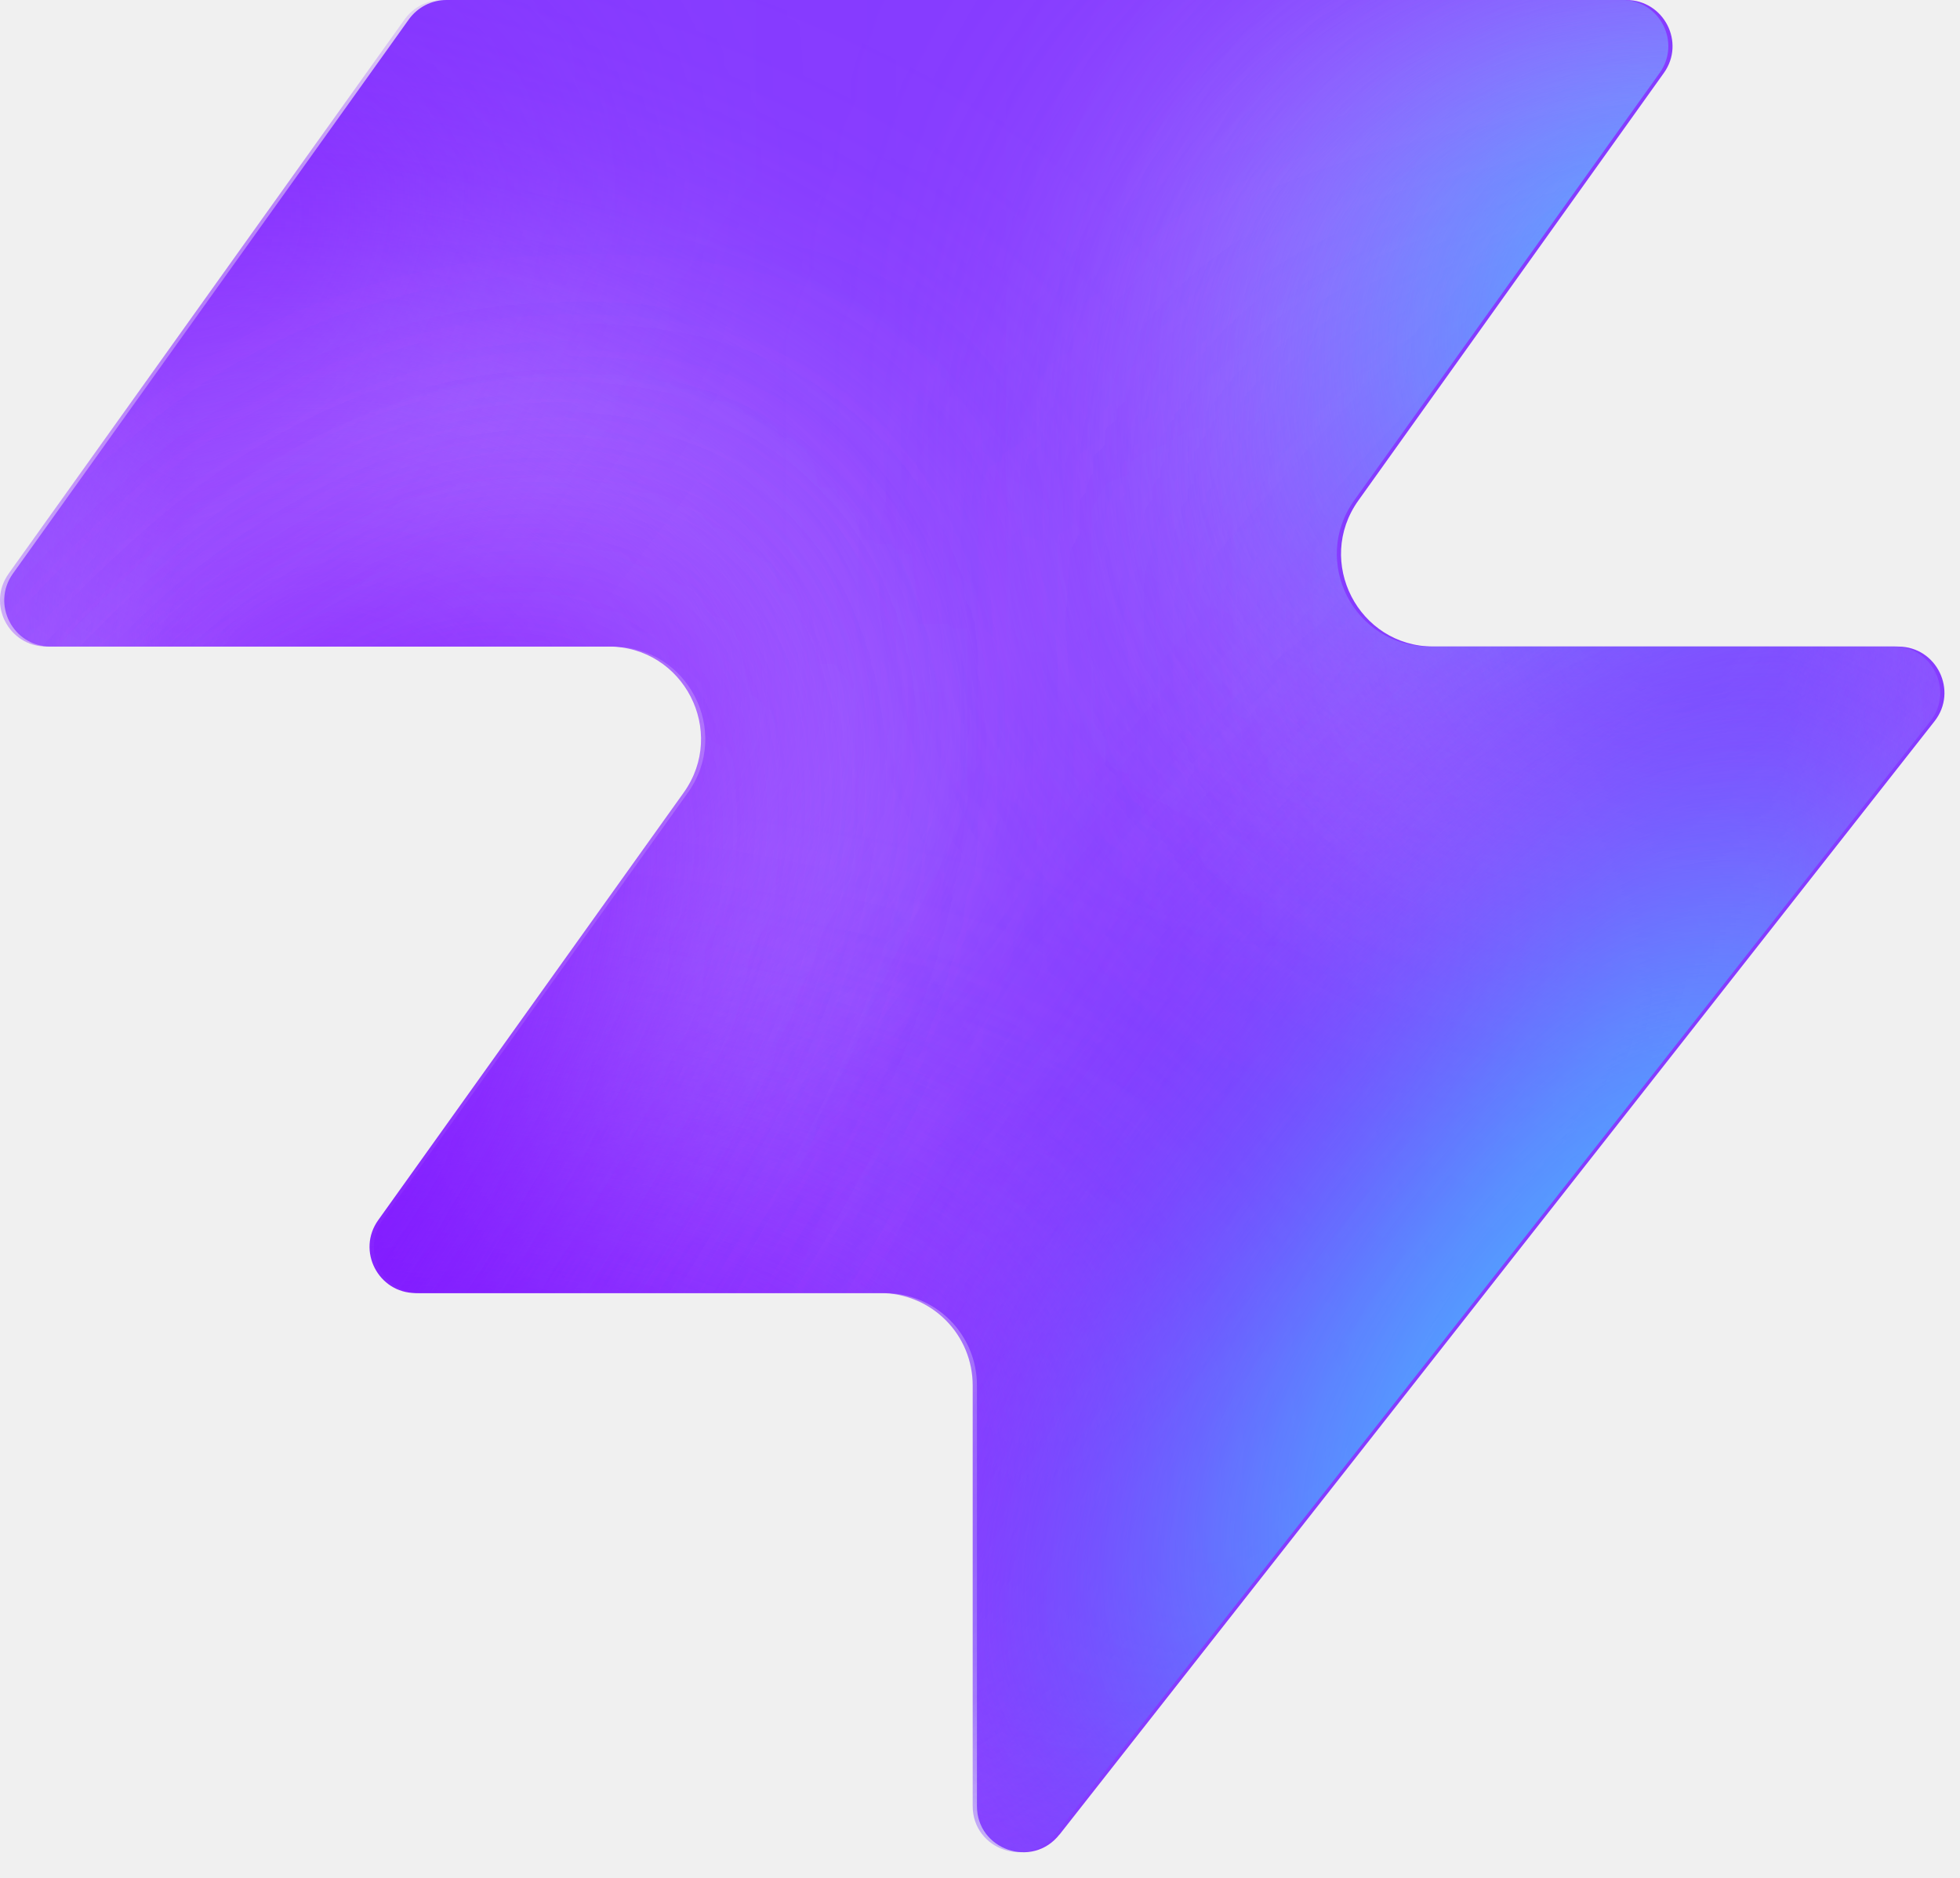
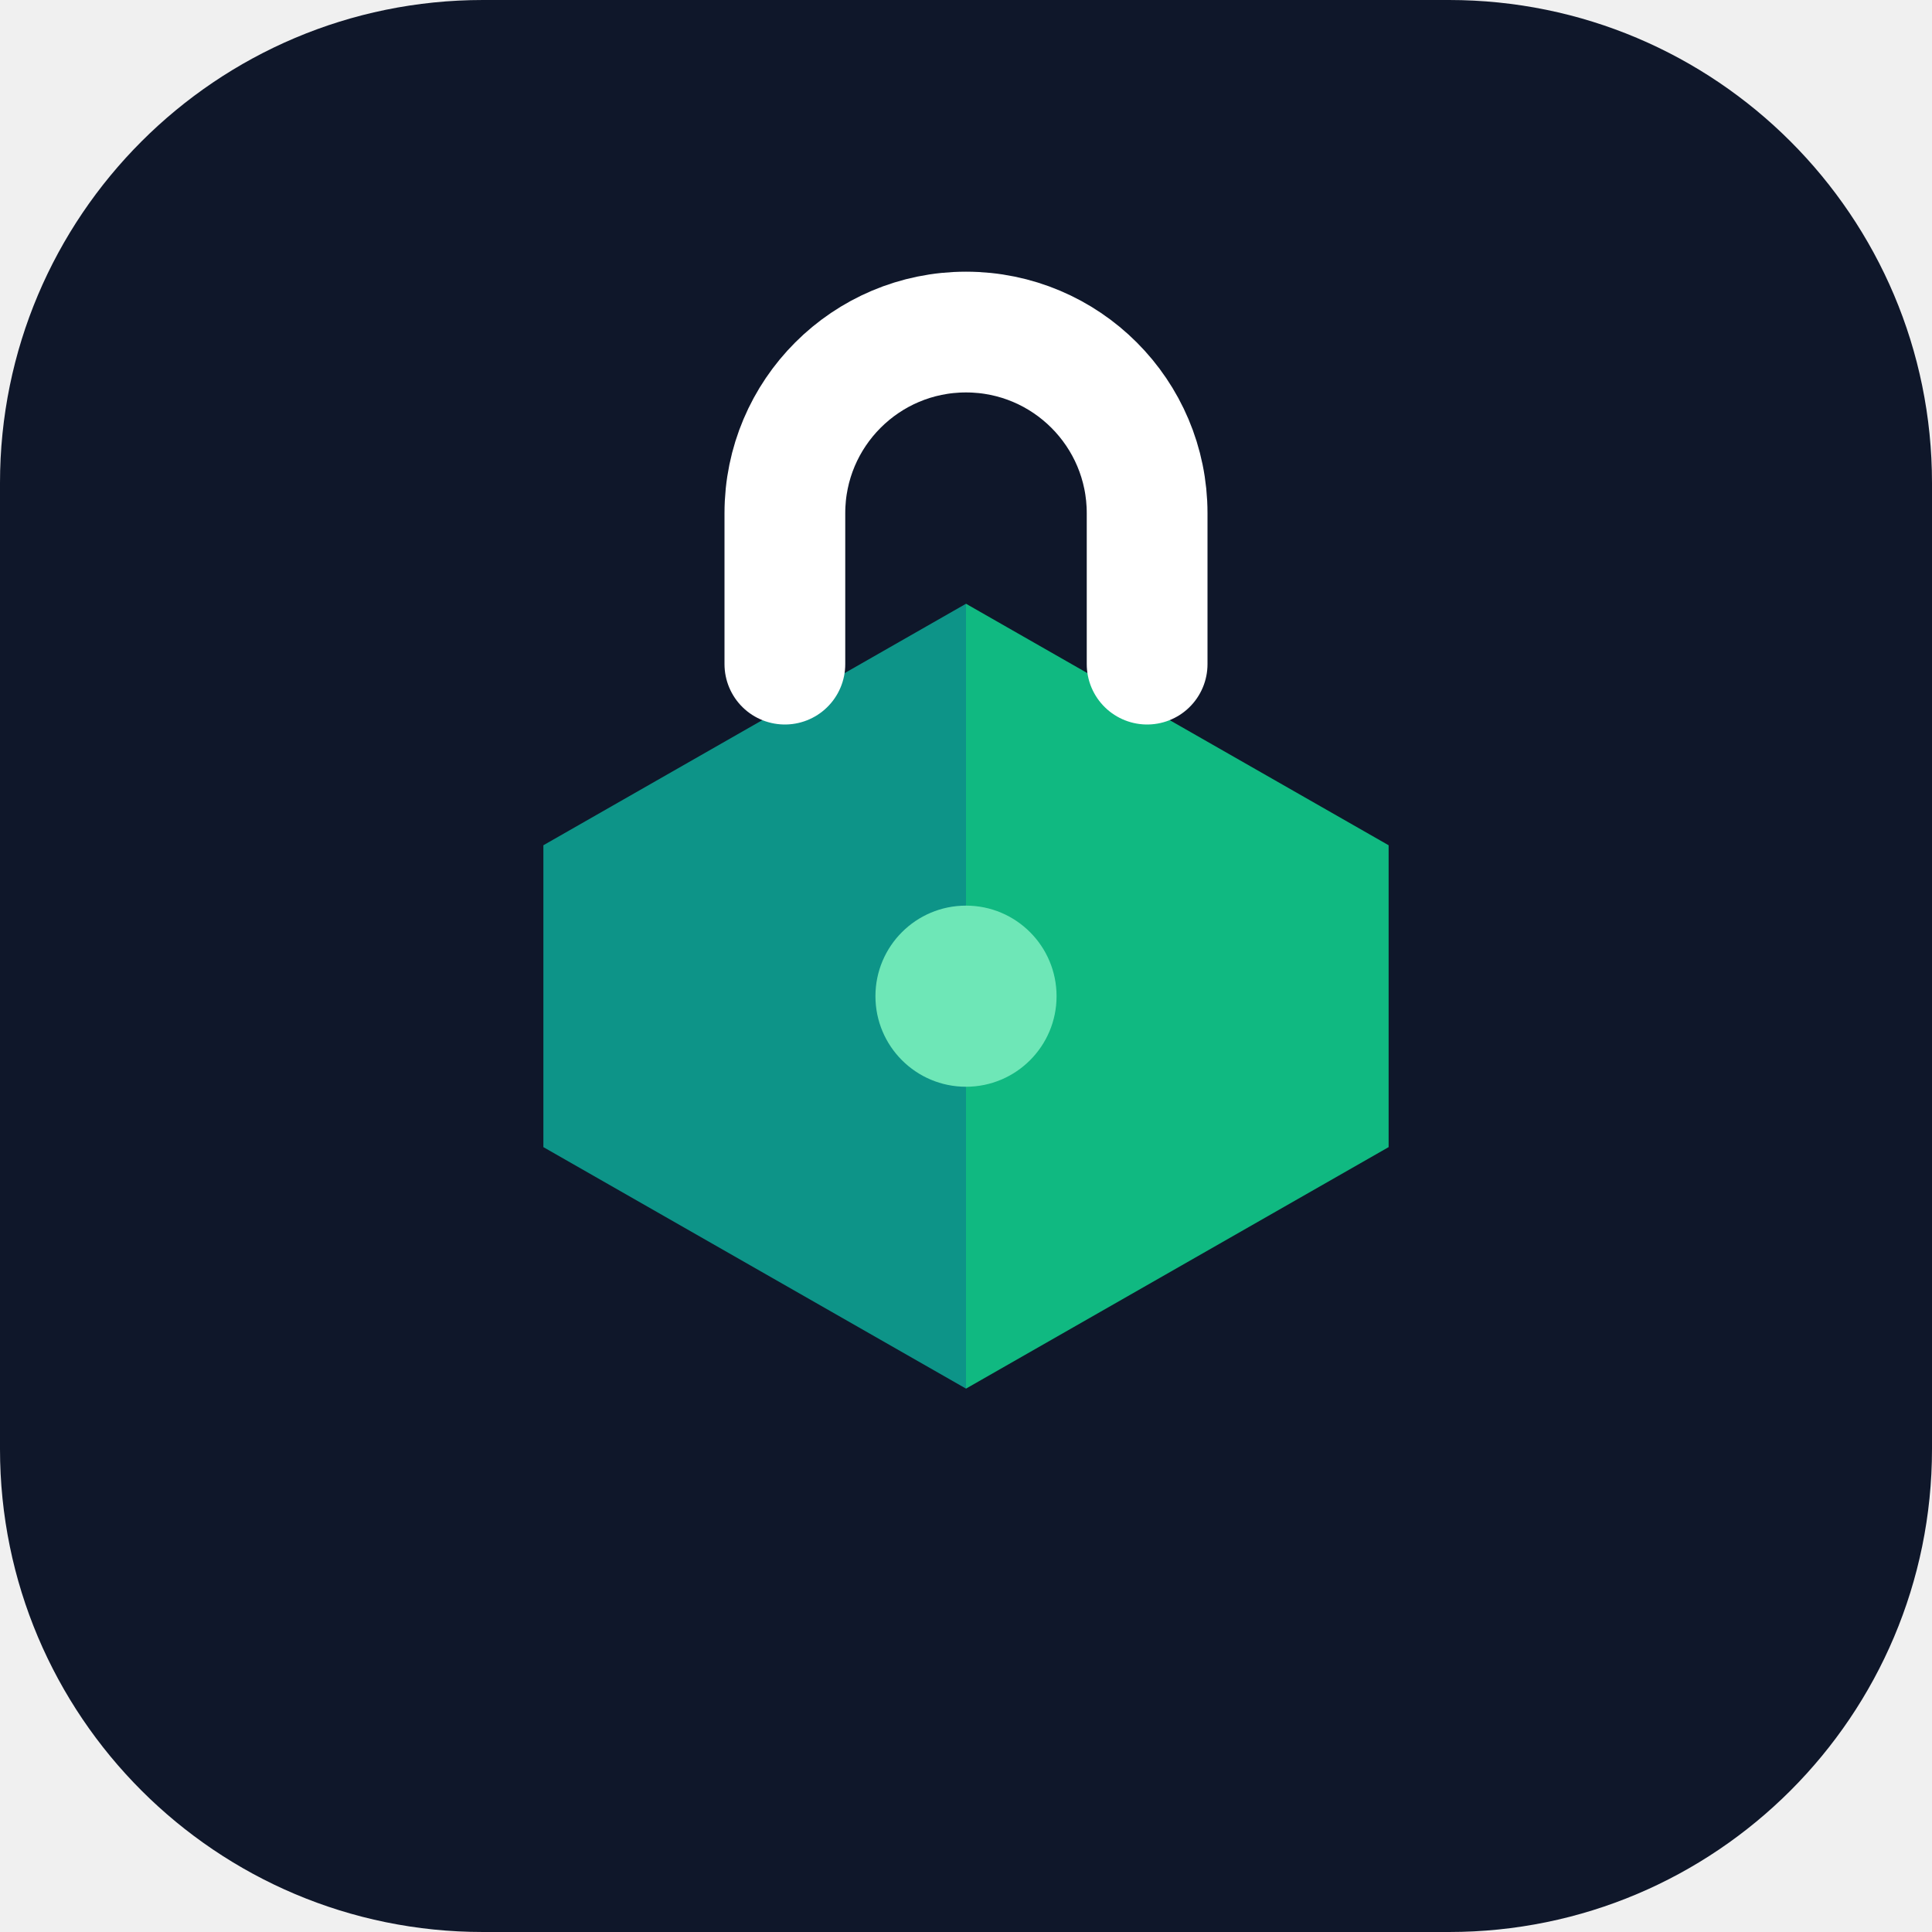
- <svg xmlns="http://www.w3.org/2000/svg" width="48" height="46" fill="none" viewBox="0 0 48 46">
-   <path fill="#863bff" d="M25.946 44.938c-.664.845-2.021.375-2.021-.698V33.937a2.26 2.26 0 0 0-2.262-2.262H10.287c-.92 0-1.456-1.04-.92-1.788l7.48-10.471c1.07-1.497 0-3.578-1.842-3.578H1.237c-.92 0-1.456-1.04-.92-1.788L10.013.474c.214-.297.556-.474.92-.474h28.894c.92 0 1.456 1.04.92 1.788l-7.48 10.471c-1.07 1.498 0 3.579 1.842 3.579h11.377c.943 0 1.473 1.088.89 1.83L25.947 44.94z" style="fill:#863bff;fill:color(display-p3 .525 .23 1);fill-opacity:1" />
-   <mask id="a" width="48" height="46" x="0" y="0" maskUnits="userSpaceOnUse" style="mask-type:alpha">
-     <path fill="#000" d="M25.842 44.938c-.664.844-2.021.375-2.021-.698V33.937a2.26 2.26 0 0 0-2.262-2.262H10.183c-.92 0-1.456-1.04-.92-1.788l7.48-10.471c1.07-1.498 0-3.579-1.842-3.579H1.133c-.92 0-1.456-1.04-.92-1.787L9.91.473c.214-.297.556-.474.92-.474h28.894c.92 0 1.456 1.04.92 1.788l-7.48 10.471c-1.07 1.498 0 3.578 1.842 3.578h11.377c.943 0 1.473 1.088.89 1.832L25.843 44.94z" style="fill:#000;fill-opacity:1" />
-   </mask>
-   <g mask="url(#a)">
-     <g filter="url(#b)">
-       <ellipse cx="5.508" cy="14.704" fill="#ede6ff" rx="5.508" ry="14.704" style="fill:#ede6ff;fill:color(display-p3 .927 .903 1);fill-opacity:1" transform="matrix(.00324 1 1 -.00324 -4.47 31.516)" />
-     </g>
-     <g filter="url(#c)">
-       <ellipse cx="10.399" cy="29.851" fill="#ede6ff" rx="10.399" ry="29.851" style="fill:#ede6ff;fill:color(display-p3 .927 .903 1);fill-opacity:1" transform="matrix(.00324 1 1 -.00324 -39.328 7.883)" />
-     </g>
-     <g filter="url(#d)">
-       <ellipse cx="5.508" cy="30.487" fill="#7e14ff" rx="5.508" ry="30.487" style="fill:#7e14ff;fill:color(display-p3 .492 .077 1);fill-opacity:1" transform="rotate(89.814 -25.913 -14.639)scale(1 -1)" />
-     </g>
-     <g filter="url(#e)">
-       <ellipse cx="5.508" cy="30.599" fill="#7e14ff" rx="5.508" ry="30.599" style="fill:#7e14ff;fill:color(display-p3 .492 .077 1);fill-opacity:1" transform="rotate(89.814 -32.644 -3.334)scale(1 -1)" />
-     </g>
-     <g filter="url(#f)">
-       <ellipse cx="5.508" cy="30.599" fill="#7e14ff" rx="5.508" ry="30.599" style="fill:#7e14ff;fill:color(display-p3 .492 .077 1);fill-opacity:1" transform="matrix(.00324 1 1 -.00324 -34.34 30.47)" />
-     </g>
-     <g filter="url(#g)">
-       <ellipse cx="14.072" cy="22.078" fill="#ede6ff" rx="14.072" ry="22.078" style="fill:#ede6ff;fill:color(display-p3 .927 .903 1);fill-opacity:1" transform="rotate(93.35 24.506 48.493)scale(-1 1)" />
-     </g>
-     <g filter="url(#h)">
-       <ellipse cx="3.47" cy="21.501" fill="#7e14ff" rx="3.47" ry="21.501" style="fill:#7e14ff;fill:color(display-p3 .492 .077 1);fill-opacity:1" transform="rotate(89.009 28.708 47.59)scale(-1 1)" />
-     </g>
-     <g filter="url(#i)">
-       <ellipse cx="3.47" cy="21.501" fill="#7e14ff" rx="3.47" ry="21.501" style="fill:#7e14ff;fill:color(display-p3 .492 .077 1);fill-opacity:1" transform="rotate(89.009 28.708 47.59)scale(-1 1)" />
-     </g>
-     <g filter="url(#j)">
-       <ellipse cx=".387" cy="8.972" fill="#7e14ff" rx="4.407" ry="29.108" style="fill:#7e14ff;fill:color(display-p3 .492 .077 1);fill-opacity:1" transform="rotate(39.51 .387 8.972)" />
-     </g>
-     <g filter="url(#k)">
-       <ellipse cx="47.523" cy="-6.092" fill="#7e14ff" rx="4.407" ry="29.108" style="fill:#7e14ff;fill:color(display-p3 .492 .077 1);fill-opacity:1" transform="rotate(37.892 47.523 -6.092)" />
-     </g>
-     <g filter="url(#l)">
-       <ellipse cx="41.412" cy="6.333" fill="#47bfff" rx="5.971" ry="9.665" style="fill:#47bfff;fill:color(display-p3 .28 .748 1);fill-opacity:1" transform="rotate(37.892 41.412 6.333)" />
-     </g>
-     <g filter="url(#m)">
-       <ellipse cx="-1.879" cy="38.332" fill="#7e14ff" rx="4.407" ry="29.108" style="fill:#7e14ff;fill:color(display-p3 .492 .077 1);fill-opacity:1" transform="rotate(37.892 -1.88 38.332)" />
-     </g>
-     <g filter="url(#n)">
-       <ellipse cx="-1.879" cy="38.332" fill="#7e14ff" rx="4.407" ry="29.108" style="fill:#7e14ff;fill:color(display-p3 .492 .077 1);fill-opacity:1" transform="rotate(37.892 -1.88 38.332)" />
-     </g>
-     <g filter="url(#o)">
-       <ellipse cx="35.651" cy="29.907" fill="#7e14ff" rx="4.407" ry="29.108" style="fill:#7e14ff;fill:color(display-p3 .492 .077 1);fill-opacity:1" transform="rotate(37.892 35.651 29.907)" />
-     </g>
-     <g filter="url(#p)">
-       <ellipse cx="38.418" cy="32.4" fill="#47bfff" rx="5.971" ry="15.297" style="fill:#47bfff;fill:color(display-p3 .28 .748 1);fill-opacity:1" transform="rotate(37.892 38.418 32.4)" />
-     </g>
-   </g>
-   <defs>
-     <filter id="b" width="60.045" height="41.654" x="-19.77" y="16.149" color-interpolation-filters="sRGB" filterUnits="userSpaceOnUse">
-       <feFlood flood-opacity="0" result="BackgroundImageFix" />
-       <feBlend in="SourceGraphic" in2="BackgroundImageFix" result="shape" />
-       <feGaussianBlur result="effect1_foregroundBlur_2002_17158" stdDeviation="7.659" />
-     </filter>
-     <filter id="c" width="90.34" height="51.437" x="-54.613" y="-7.533" color-interpolation-filters="sRGB" filterUnits="userSpaceOnUse">
-       <feFlood flood-opacity="0" result="BackgroundImageFix" />
-       <feBlend in="SourceGraphic" in2="BackgroundImageFix" result="shape" />
-       <feGaussianBlur result="effect1_foregroundBlur_2002_17158" stdDeviation="7.659" />
-     </filter>
-     <filter id="d" width="79.355" height="29.4" x="-49.64" y="2.03" color-interpolation-filters="sRGB" filterUnits="userSpaceOnUse">
-       <feFlood flood-opacity="0" result="BackgroundImageFix" />
-       <feBlend in="SourceGraphic" in2="BackgroundImageFix" result="shape" />
-       <feGaussianBlur result="effect1_foregroundBlur_2002_17158" stdDeviation="4.596" />
-     </filter>
-     <filter id="e" width="79.579" height="29.4" x="-45.045" y="20.029" color-interpolation-filters="sRGB" filterUnits="userSpaceOnUse">
-       <feFlood flood-opacity="0" result="BackgroundImageFix" />
-       <feBlend in="SourceGraphic" in2="BackgroundImageFix" result="shape" />
-       <feGaussianBlur result="effect1_foregroundBlur_2002_17158" stdDeviation="4.596" />
-     </filter>
-     <filter id="f" width="79.579" height="29.4" x="-43.513" y="21.178" color-interpolation-filters="sRGB" filterUnits="userSpaceOnUse">
-       <feFlood flood-opacity="0" result="BackgroundImageFix" />
-       <feBlend in="SourceGraphic" in2="BackgroundImageFix" result="shape" />
-       <feGaussianBlur result="effect1_foregroundBlur_2002_17158" stdDeviation="4.596" />
-     </filter>
-     <filter id="g" width="74.749" height="58.852" x="15.756" y="-17.901" color-interpolation-filters="sRGB" filterUnits="userSpaceOnUse">
-       <feFlood flood-opacity="0" result="BackgroundImageFix" />
-       <feBlend in="SourceGraphic" in2="BackgroundImageFix" result="shape" />
-       <feGaussianBlur result="effect1_foregroundBlur_2002_17158" stdDeviation="7.659" />
-     </filter>
-     <filter id="h" width="61.377" height="25.362" x="23.548" y="2.284" color-interpolation-filters="sRGB" filterUnits="userSpaceOnUse">
-       <feFlood flood-opacity="0" result="BackgroundImageFix" />
-       <feBlend in="SourceGraphic" in2="BackgroundImageFix" result="shape" />
-       <feGaussianBlur result="effect1_foregroundBlur_2002_17158" stdDeviation="4.596" />
-     </filter>
-     <filter id="i" width="61.377" height="25.362" x="23.548" y="2.284" color-interpolation-filters="sRGB" filterUnits="userSpaceOnUse">
-       <feFlood flood-opacity="0" result="BackgroundImageFix" />
-       <feBlend in="SourceGraphic" in2="BackgroundImageFix" result="shape" />
-       <feGaussianBlur result="effect1_foregroundBlur_2002_17158" stdDeviation="4.596" />
-     </filter>
-     <filter id="j" width="56.045" height="63.649" x="-27.636" y="-22.853" color-interpolation-filters="sRGB" filterUnits="userSpaceOnUse">
-       <feFlood flood-opacity="0" result="BackgroundImageFix" />
-       <feBlend in="SourceGraphic" in2="BackgroundImageFix" result="shape" />
-       <feGaussianBlur result="effect1_foregroundBlur_2002_17158" stdDeviation="4.596" />
-     </filter>
-     <filter id="k" width="54.814" height="64.646" x="20.116" y="-38.415" color-interpolation-filters="sRGB" filterUnits="userSpaceOnUse">
-       <feFlood flood-opacity="0" result="BackgroundImageFix" />
-       <feBlend in="SourceGraphic" in2="BackgroundImageFix" result="shape" />
-       <feGaussianBlur result="effect1_foregroundBlur_2002_17158" stdDeviation="4.596" />
-     </filter>
-     <filter id="l" width="33.541" height="35.313" x="24.641" y="-11.323" color-interpolation-filters="sRGB" filterUnits="userSpaceOnUse">
-       <feFlood flood-opacity="0" result="BackgroundImageFix" />
-       <feBlend in="SourceGraphic" in2="BackgroundImageFix" result="shape" />
-       <feGaussianBlur result="effect1_foregroundBlur_2002_17158" stdDeviation="4.596" />
-     </filter>
-     <filter id="m" width="54.814" height="64.646" x="-29.286" y="6.009" color-interpolation-filters="sRGB" filterUnits="userSpaceOnUse">
-       <feFlood flood-opacity="0" result="BackgroundImageFix" />
-       <feBlend in="SourceGraphic" in2="BackgroundImageFix" result="shape" />
-       <feGaussianBlur result="effect1_foregroundBlur_2002_17158" stdDeviation="4.596" />
-     </filter>
-     <filter id="n" width="54.814" height="64.646" x="-29.286" y="6.009" color-interpolation-filters="sRGB" filterUnits="userSpaceOnUse">
-       <feFlood flood-opacity="0" result="BackgroundImageFix" />
-       <feBlend in="SourceGraphic" in2="BackgroundImageFix" result="shape" />
-       <feGaussianBlur result="effect1_foregroundBlur_2002_17158" stdDeviation="4.596" />
-     </filter>
-     <filter id="o" width="54.814" height="64.646" x="8.244" y="-2.416" color-interpolation-filters="sRGB" filterUnits="userSpaceOnUse">
-       <feFlood flood-opacity="0" result="BackgroundImageFix" />
-       <feBlend in="SourceGraphic" in2="BackgroundImageFix" result="shape" />
-       <feGaussianBlur result="effect1_foregroundBlur_2002_17158" stdDeviation="4.596" />
-     </filter>
-     <filter id="p" width="39.409" height="43.623" x="18.713" y="10.588" color-interpolation-filters="sRGB" filterUnits="userSpaceOnUse">
-       <feFlood flood-opacity="0" result="BackgroundImageFix" />
-       <feBlend in="SourceGraphic" in2="BackgroundImageFix" result="shape" />
-       <feGaussianBlur result="effect1_foregroundBlur_2002_17158" stdDeviation="4.596" />
-     </filter>
-   </defs>
+ <svg xmlns="http://www.w3.org/2000/svg" viewBox="0 0 64 64" width="100%" height="100%">
+   <rect width="64" height="64" rx="16" fill="#0F172A" />
+   <path d="M18 28 L32 20 L32 46 L18 38 Z" fill="#0D9488" />
+   <path d="M46 28 L32 20 L32 46 L46 38 Z" fill="#10B981" />
+   <path d="M26 22 V17 A6 6 0 0 1 38 17 V22" stroke="#FFFFFF" stroke-width="4" stroke-linecap="round" fill="none" />
+   <circle cx="32" cy="33" r="3" fill="#6EE7B7" />
</svg>
